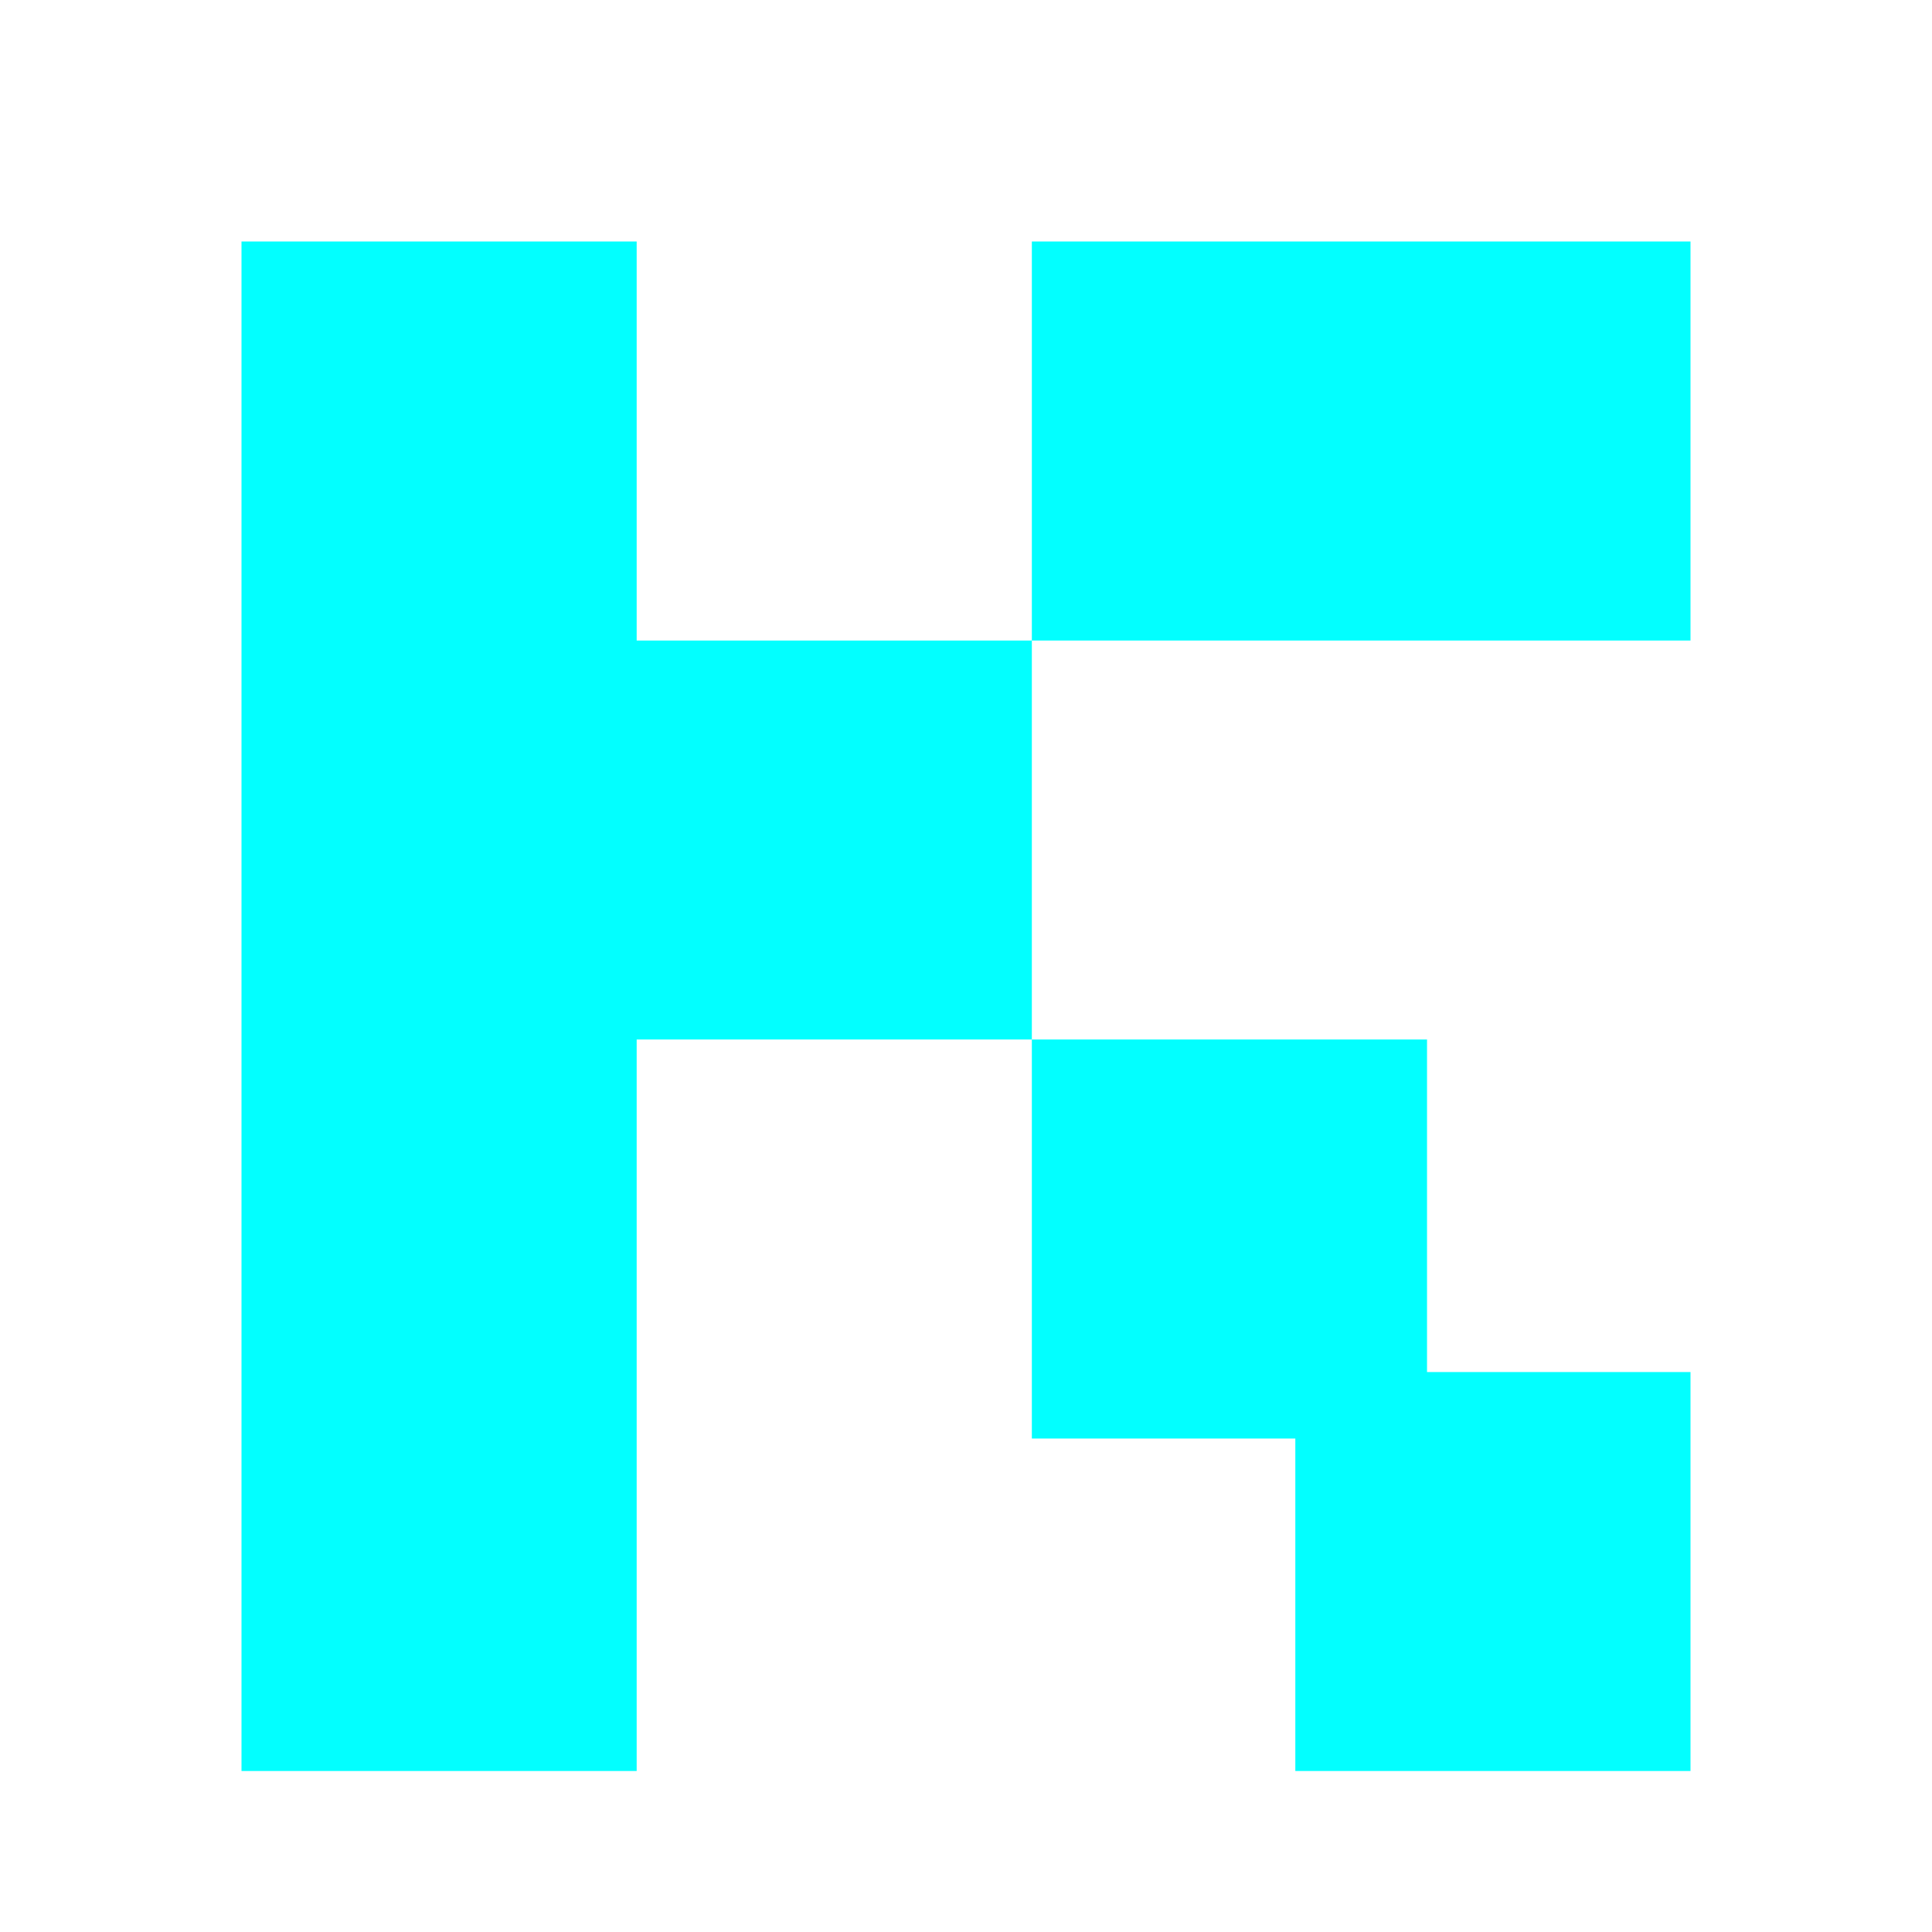
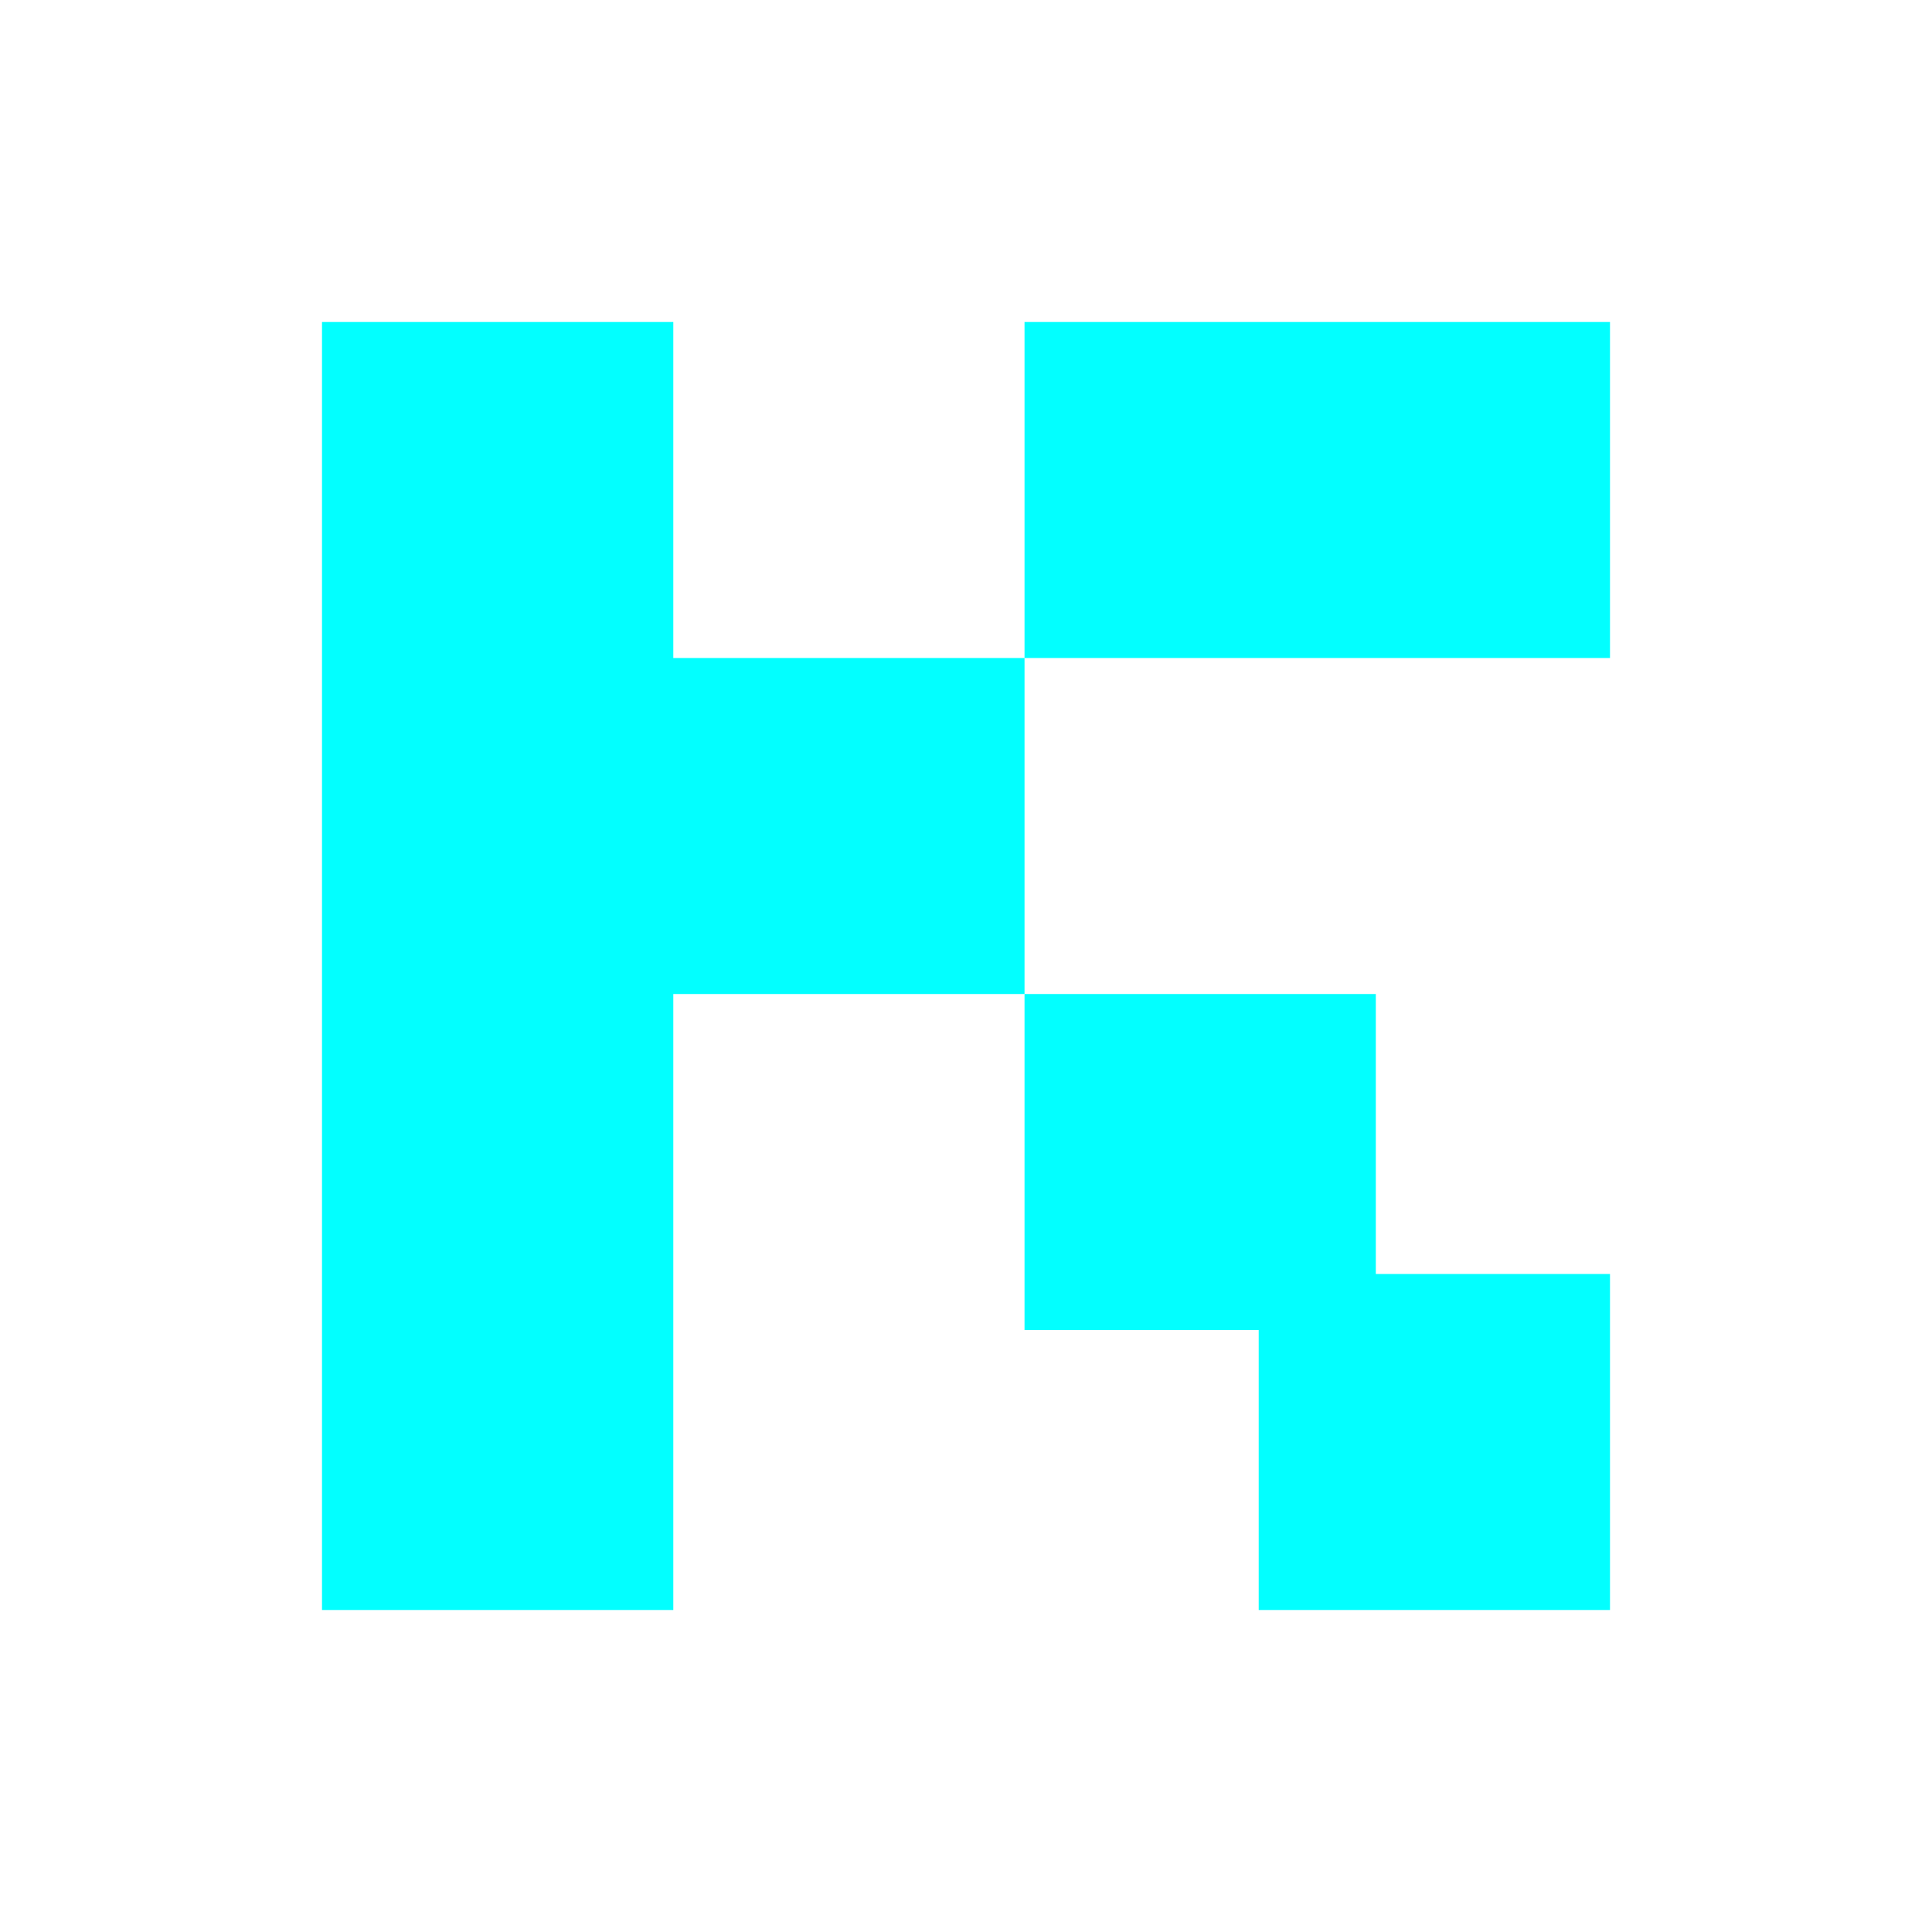
<svg xmlns="http://www.w3.org/2000/svg" width="24" height="24" viewBox="0 0 24 24" fill="none">
-   <path d="M21 22H16.091V17.87H12.818V12.913H17.727V17.044H21V22Z" fill="#02FFFF" />
-   <path d="M7.909 12.913H12.818V7.957H21V3H12.818V7.957H7.909V3H3V22H7.909V12.913Z" fill="#02FFFF" />
+   <path d="M20 20H15.636V16.522H12.727V12.348H17.091V15.826H20V20Z" fill="#02FFFF" />
+   <path d="M8.364 12.348H12.727V8.174H20V4H12.727V8.174H8.364V4H4V20H8.364V12.348Z" fill="#02FFFF" />
</svg>
